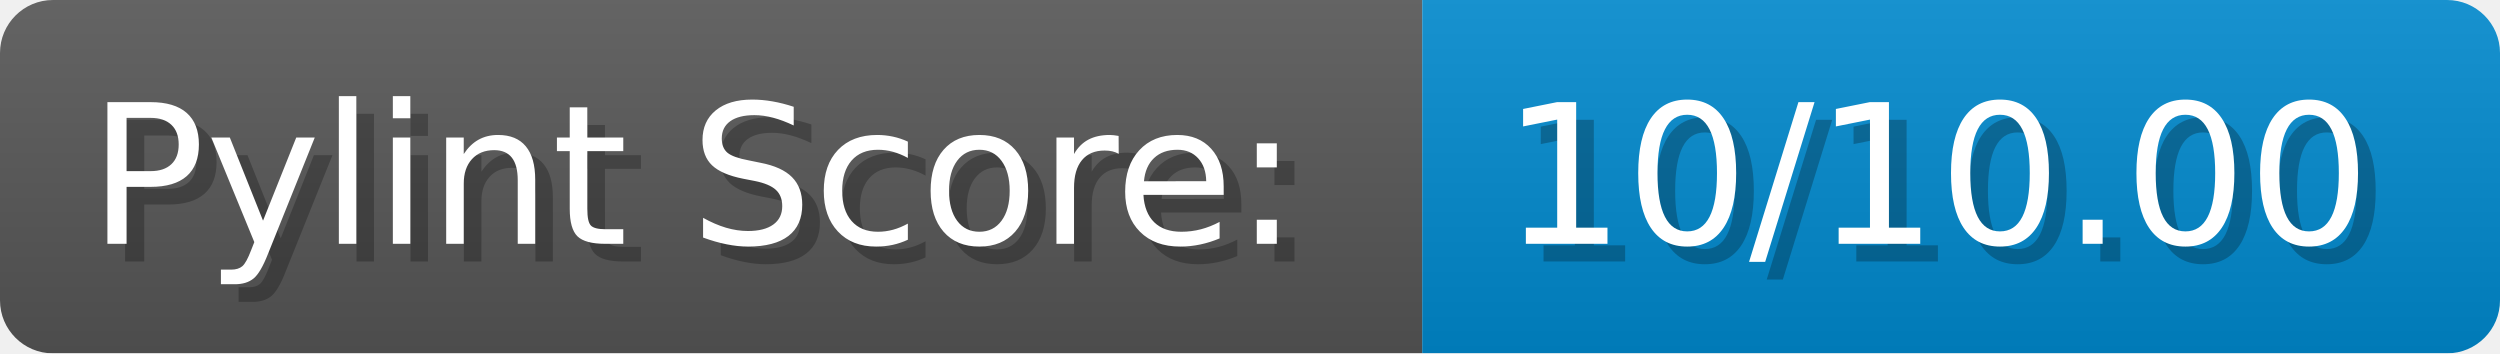
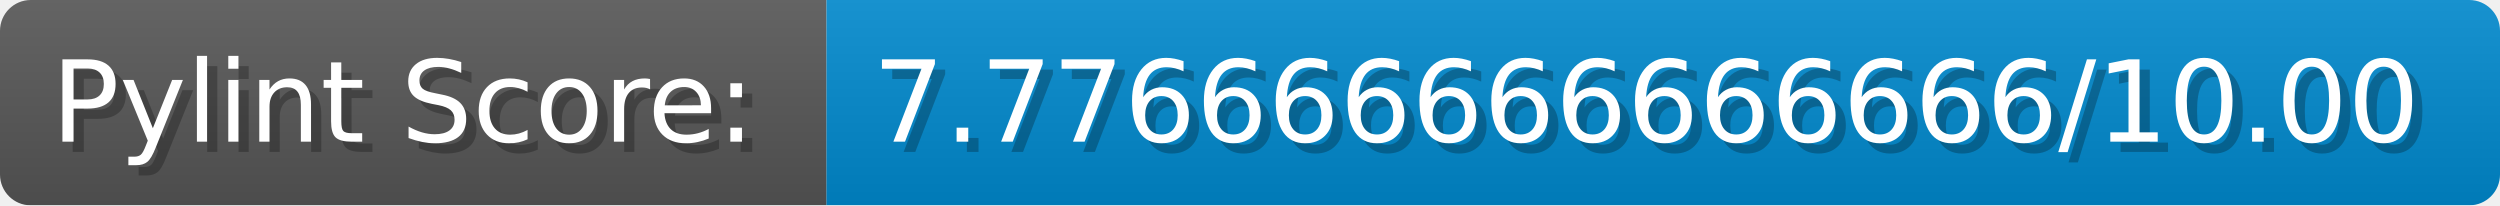
- <svg xmlns="http://www.w3.org/2000/svg" width="212.25" height="30" viewBox="0 0 1415 200" role="img" aria-label="Pylint Score:: 10/10.00">
+ <svg xmlns="http://www.w3.org/2000/svg" width="365.25" height="30" viewBox="0 0 2435 200" role="img" aria-label="Pylint Score:: 7.776666666666666/10.00">
  <linearGradient id="a" x2="0" y2="100%">
    <stop offset="0" stop-opacity=".1" stop-color="#EEE" />
    <stop offset="1" stop-opacity=".1" />
  </linearGradient>
  <mask id="m">
-     <rect width="1415" height="200" rx="30" fill="#FFF" />
+     <rect width="2435" height="200" rx="30" fill="#FFF" />
  </mask>
  <g mask="url(#m)">
    <rect width="805" height="200" fill="#555" />
-     <rect width="610" height="200" fill="#08C" x="805" />
-     <rect width="1415" height="200" fill="url(#a)" />
+     <rect width="1630" height="200" fill="#08C" x="805" />
+     <rect width="2435" height="200" fill="url(#a)" />
  </g>
  <g aria-hidden="true" fill="#fff" text-anchor="start" font-family="Verdana,DejaVu Sans,sans-serif" font-size="110">
    <text x="60" y="148" textLength="705" fill="#000" opacity="0.25">Pylint Score:</text>
    <text x="50" y="138" textLength="705">Pylint Score:</text>
-     <text x="860" y="148" textLength="510" fill="#000" opacity="0.25">10/10.00</text>
-     <text x="850" y="138" textLength="510">10/10.00</text>
+     <text x="860" y="148" textLength="1530" fill="#000" opacity="0.25">7.776666666666666/10.00</text>
+     <text x="850" y="138" textLength="1530">7.776666666666666/10.00</text>
  </g>
</svg>
